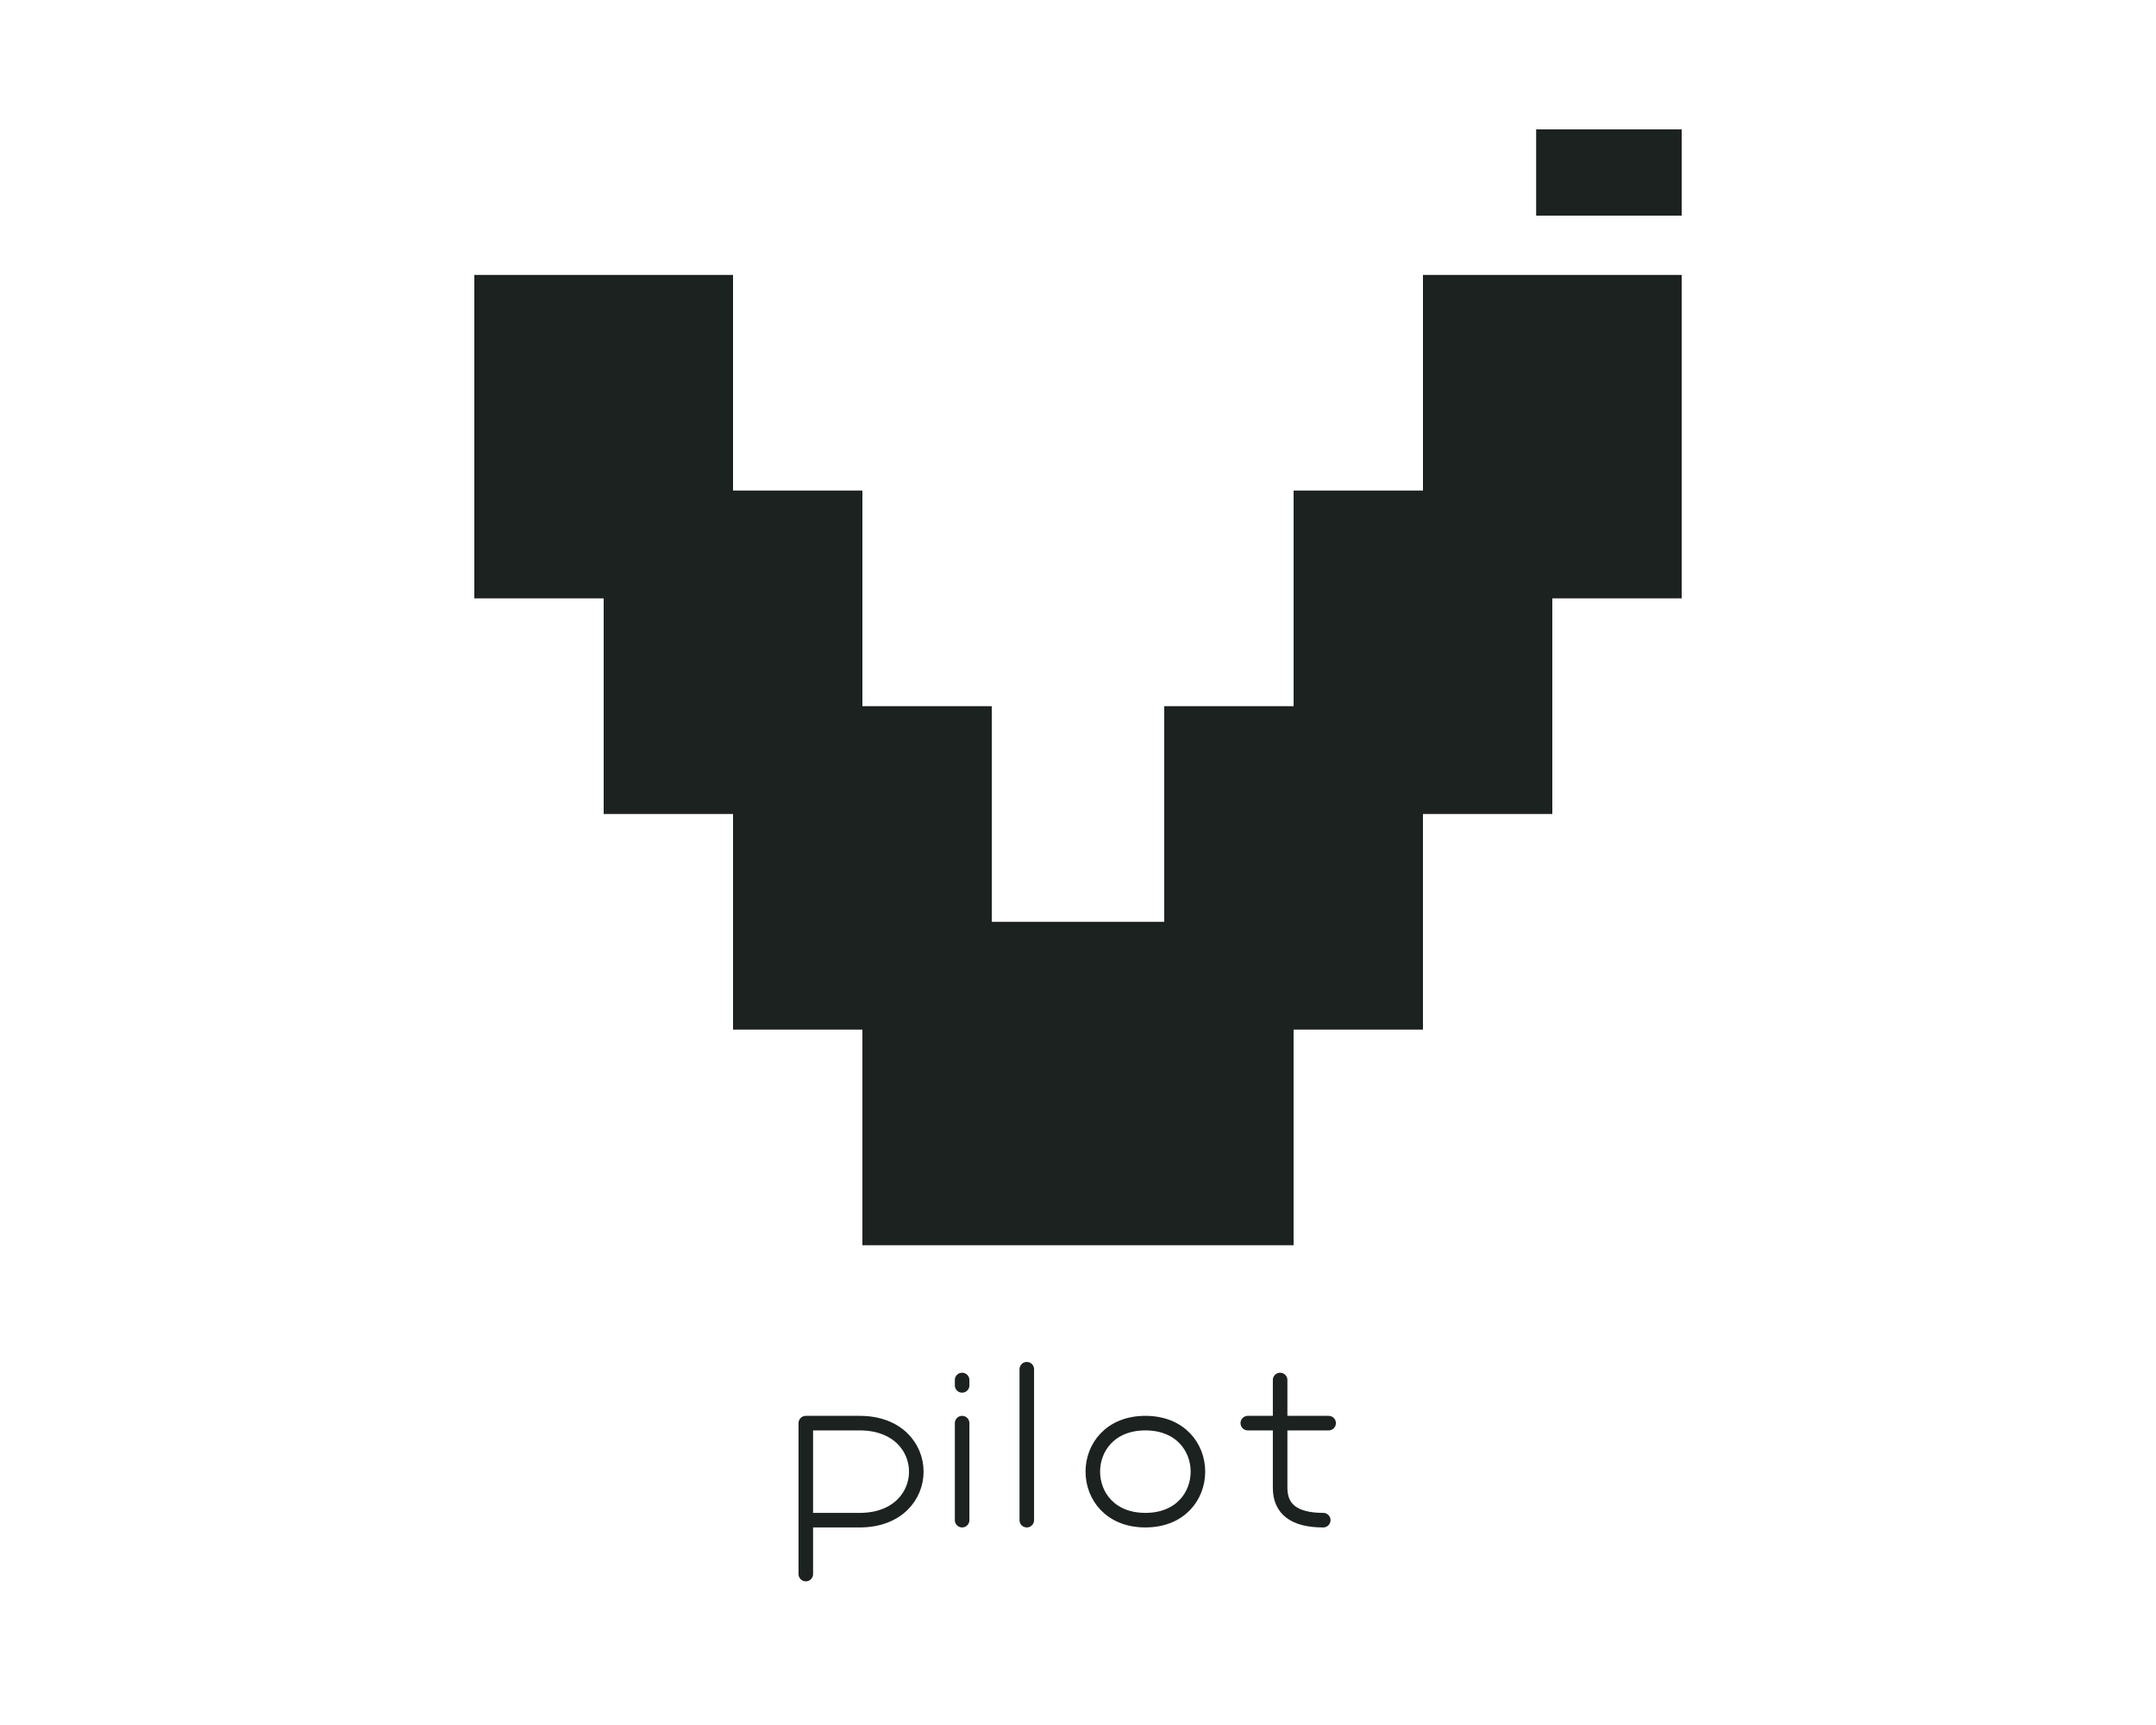
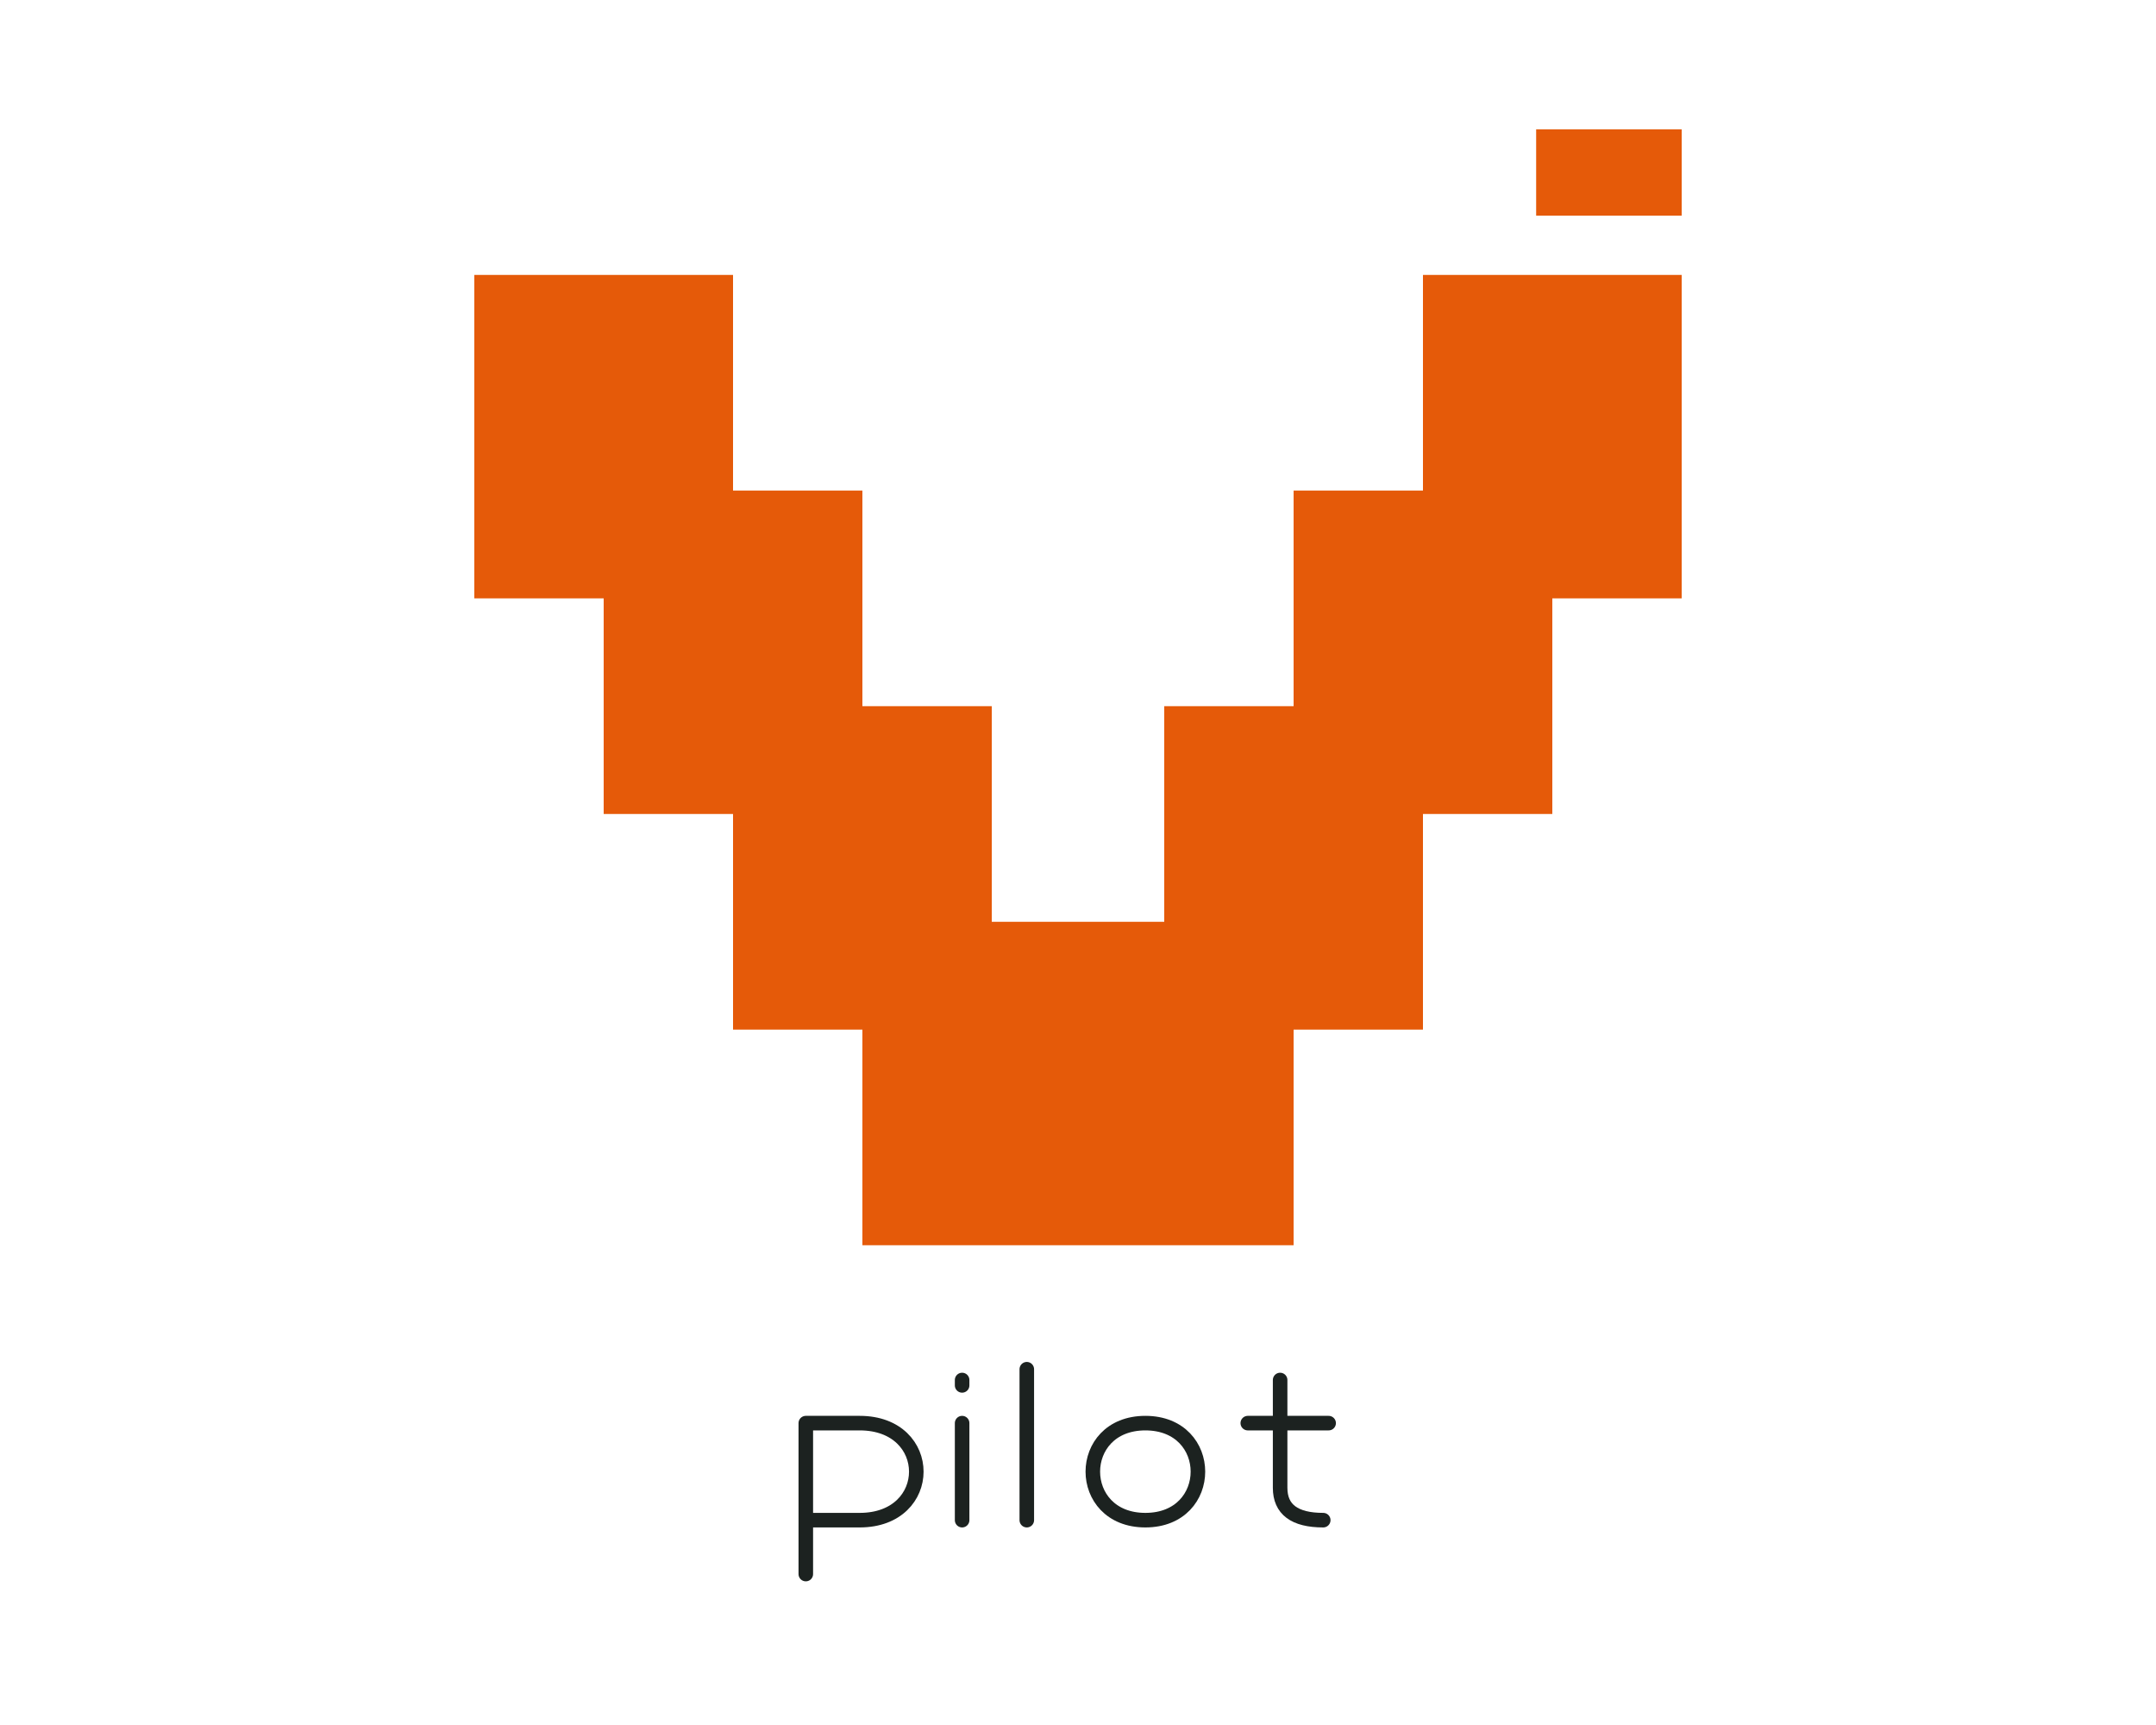
<svg xmlns="http://www.w3.org/2000/svg" viewBox="0 0 400 320" width="400" height="320">
-   <path d="M88 51H136V91H160V131H184V171H216V131H240V91H264V51H312V111H288V151H264V191H240V231H160V191H136V151H112V111H88Z" fill="#1C2220" />
-   <path d="M285 24H312V40H285Z" fill="#1C2220" />
+   <path d="M88 51H136V91H160V131H184V171H216V131H240V91H264V51H312V111H288V151H264V191H240V231H160V191H136V151H112V111H88Z" fill="#e55a09" />
+   <path d="M285 24H312V40H285Z" fill="#e55a09" />
  <g fill="none" stroke="#1C2220" stroke-width="2.7" stroke-linecap="round" stroke-linejoin="round">
    <path transform="translate(149.5 264)" d="M0 28V0H10C24 0 24 18 10 18H0" />
    <path transform="translate(178.5 264)" d="M0 0V18M0 -8V-7" />
    <path transform="translate(190.5 264)" d="M0 -10V18" />
    <path transform="translate(202.5 264)" d="M10 0C-3 0 -3 18 10 18C23 18 23 0 10 0Z" />
    <path transform="translate(231.5 264)" d="M6 -8V12Q6 18 14 18M0 0H15" />
  </g>
</svg>
